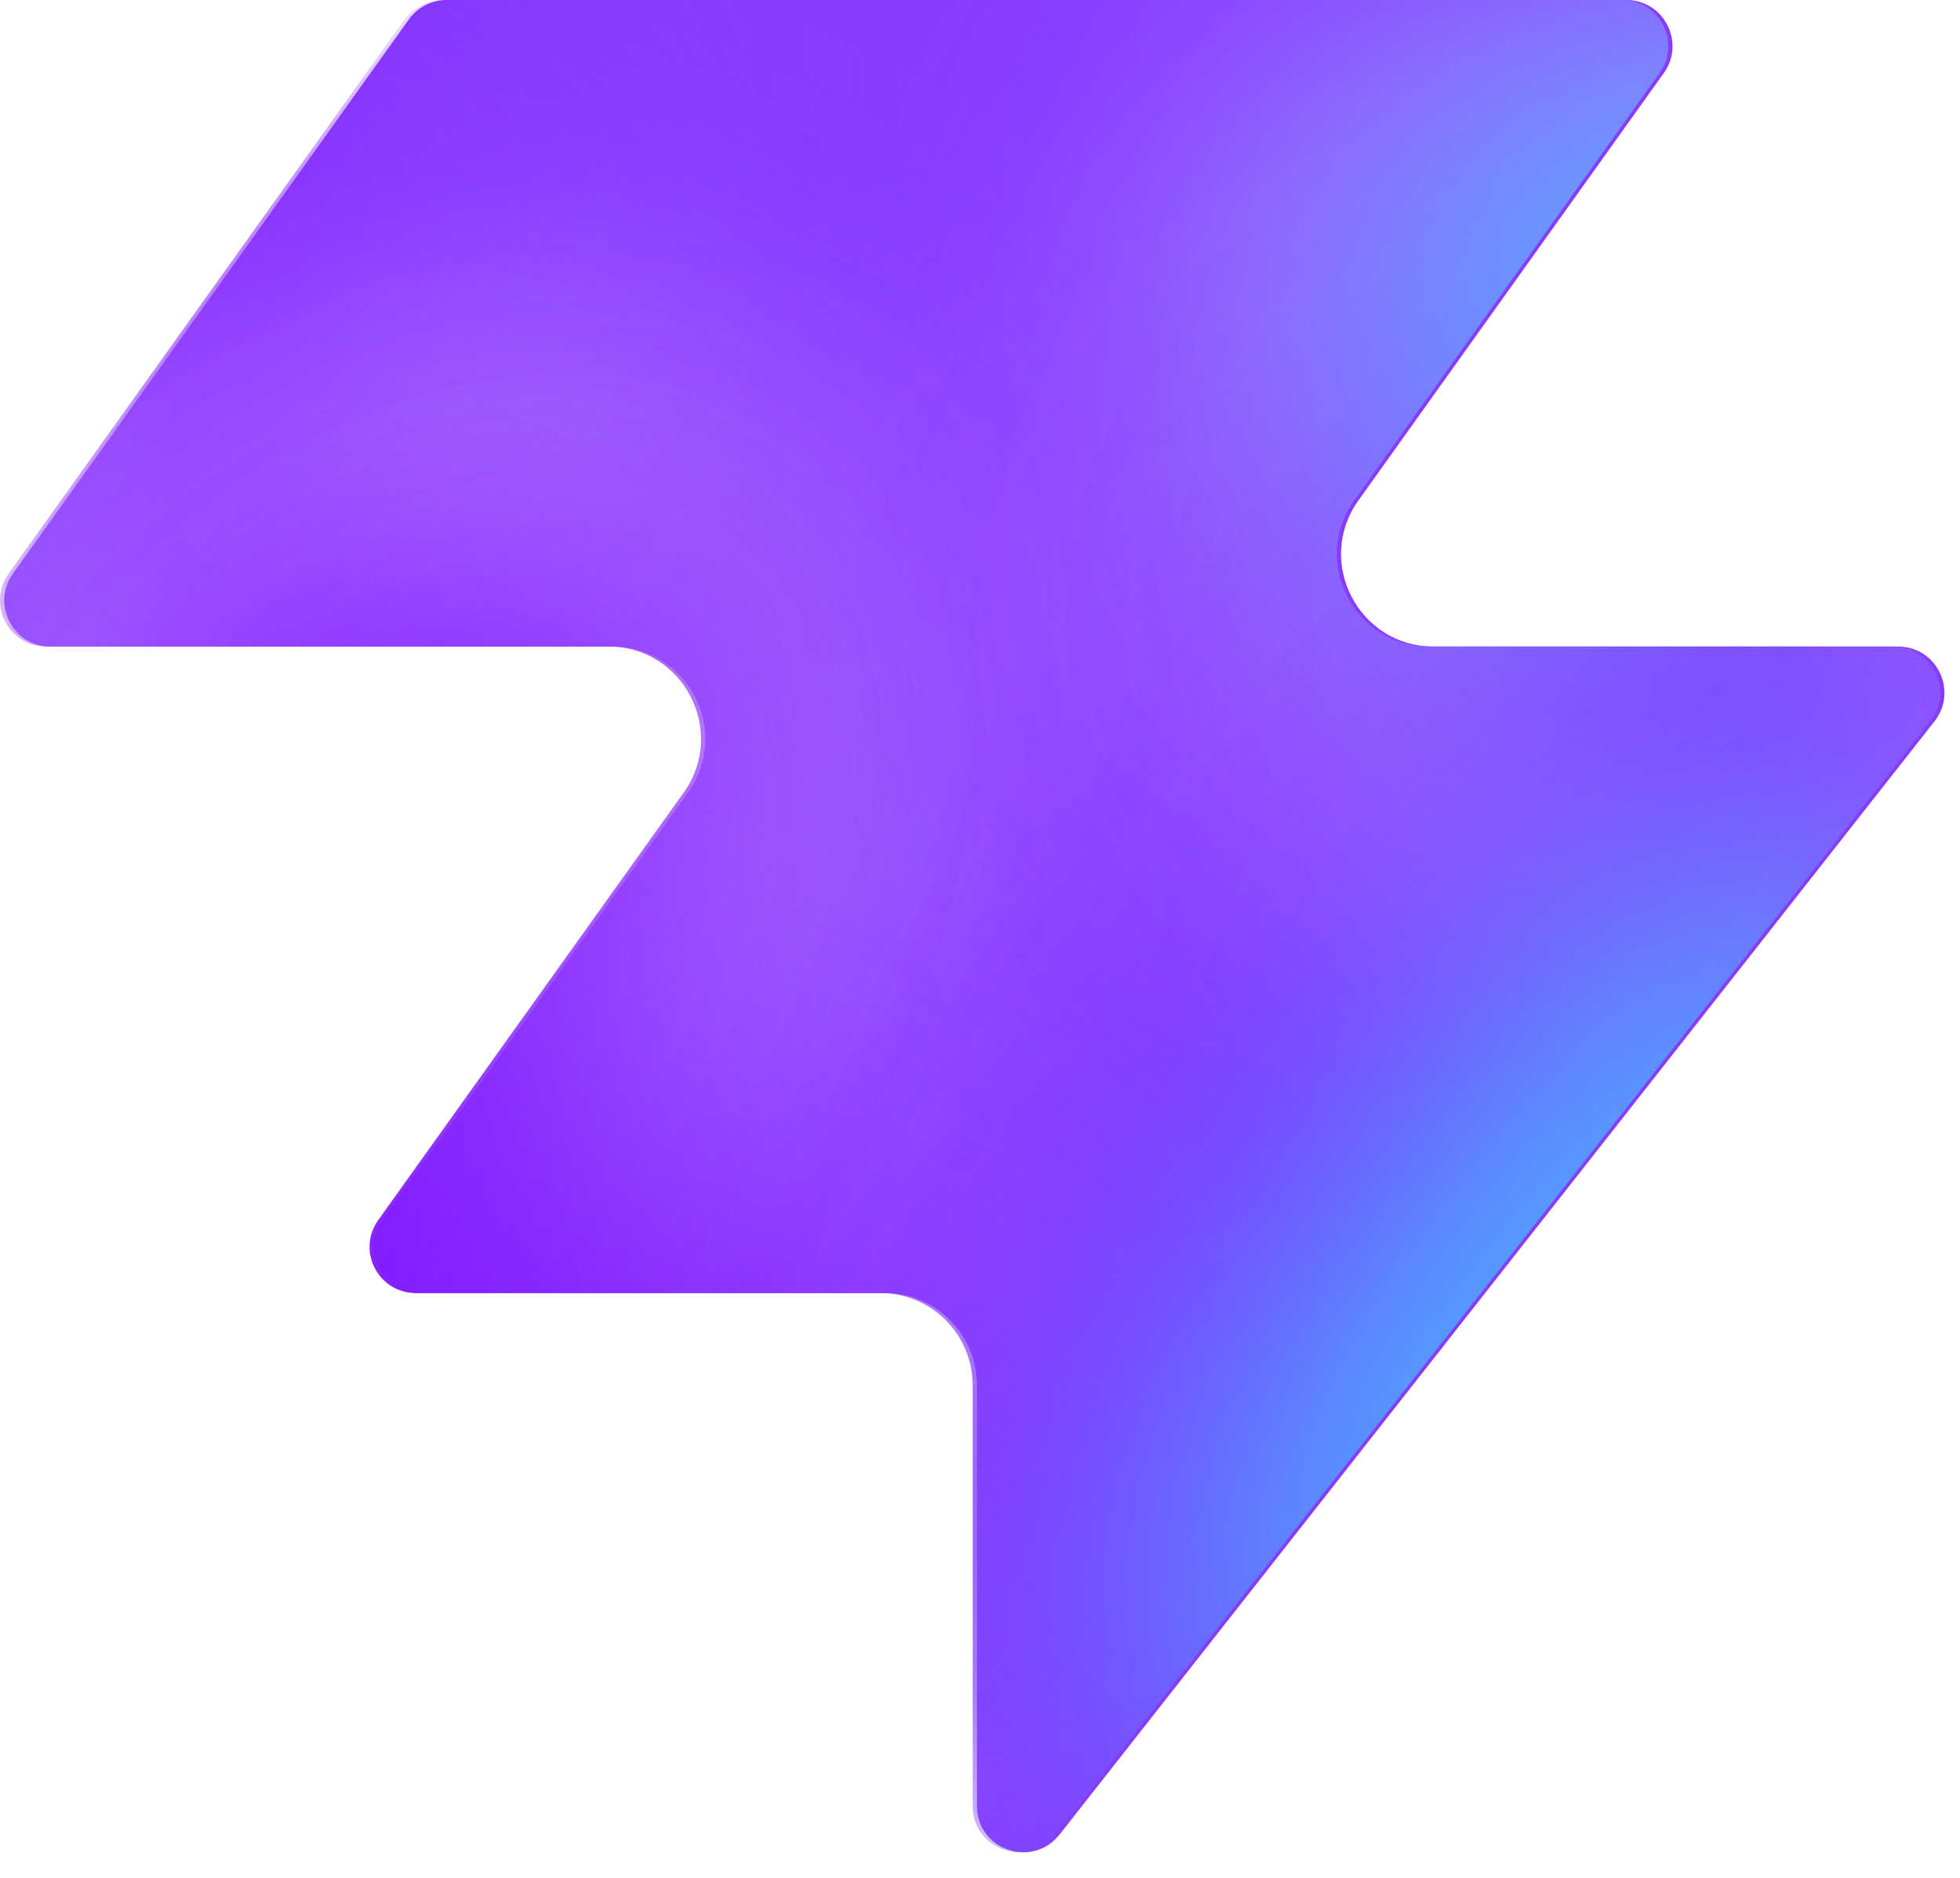
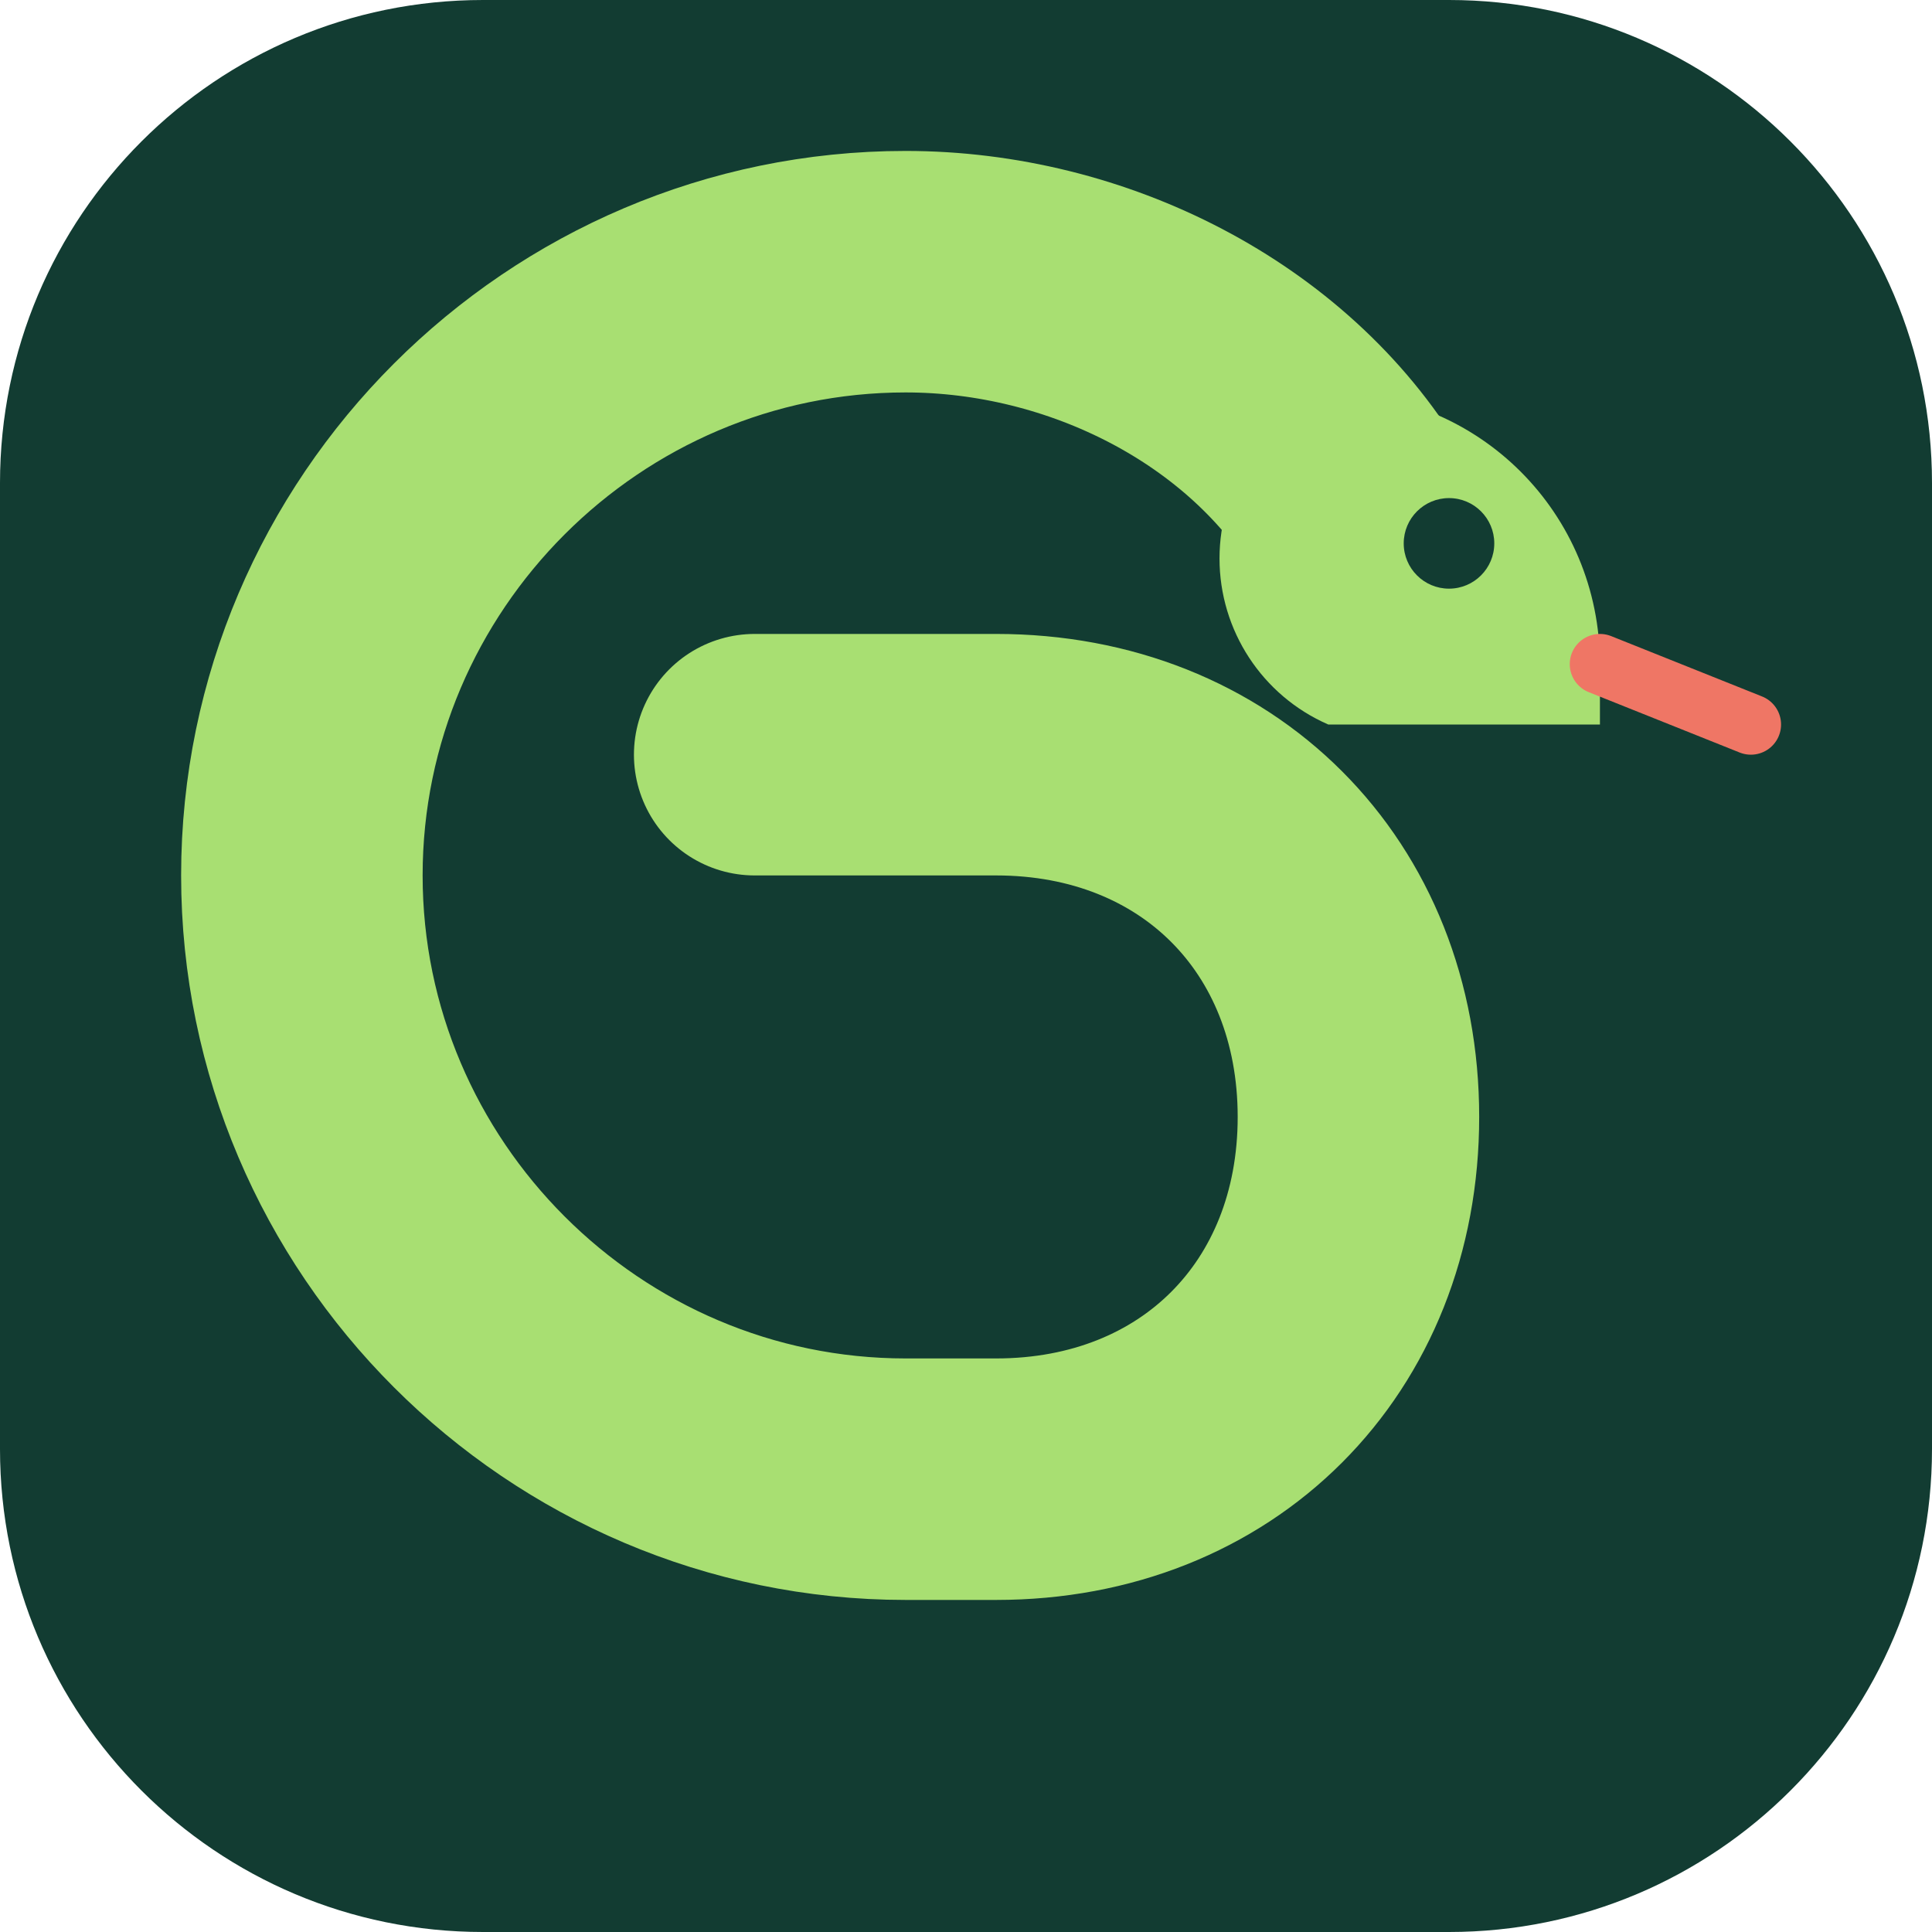
- <svg xmlns="http://www.w3.org/2000/svg" width="48" height="46" fill="none" viewBox="0 0 48 46">
-   <path fill="#863bff" d="M25.946 44.938c-.664.845-2.021.375-2.021-.698V33.937a2.26 2.26 0 0 0-2.262-2.262H10.287c-.92 0-1.456-1.04-.92-1.788l7.48-10.471c1.07-1.497 0-3.578-1.842-3.578H1.237c-.92 0-1.456-1.04-.92-1.788L10.013.474c.214-.297.556-.474.92-.474h28.894c.92 0 1.456 1.04.92 1.788l-7.48 10.471c-1.07 1.498 0 3.579 1.842 3.579h11.377c.943 0 1.473 1.088.89 1.83L25.947 44.94z" style="fill:#863bff;fill:color(display-p3 .525 .23 1);fill-opacity:1" />
-   <mask id="a" width="48" height="46" x="0" y="0" maskUnits="userSpaceOnUse" style="mask-type:alpha">
-     <path fill="#000" d="M25.842 44.938c-.664.844-2.021.375-2.021-.698V33.937a2.26 2.26 0 0 0-2.262-2.262H10.183c-.92 0-1.456-1.04-.92-1.788l7.48-10.471c1.07-1.498 0-3.579-1.842-3.579H1.133c-.92 0-1.456-1.04-.92-1.787L9.91.473c.214-.297.556-.474.92-.474h28.894c.92 0 1.456 1.04.92 1.788l-7.48 10.471c-1.07 1.498 0 3.578 1.842 3.578h11.377c.943 0 1.473 1.088.89 1.832L25.843 44.94z" style="fill:#000;fill-opacity:1" />
-   </mask>
-   <g mask="url(#a)">
-     <g filter="url(#b)">
-       <ellipse cx="5.508" cy="14.704" fill="#ede6ff" rx="5.508" ry="14.704" style="fill:#ede6ff;fill:color(display-p3 .927 .903 1);fill-opacity:1" transform="matrix(.00324 1 1 -.00324 -4.47 31.516)" />
-     </g>
-     <g filter="url(#c)">
-       <ellipse cx="10.399" cy="29.851" fill="#ede6ff" rx="10.399" ry="29.851" style="fill:#ede6ff;fill:color(display-p3 .927 .903 1);fill-opacity:1" transform="matrix(.00324 1 1 -.00324 -39.328 7.883)" />
-     </g>
-     <g filter="url(#d)">
-       <ellipse cx="5.508" cy="30.487" fill="#7e14ff" rx="5.508" ry="30.487" style="fill:#7e14ff;fill:color(display-p3 .492 .077 1);fill-opacity:1" transform="rotate(89.814 -25.913 -14.639)scale(1 -1)" />
-     </g>
-     <g filter="url(#e)">
-       <ellipse cx="5.508" cy="30.599" fill="#7e14ff" rx="5.508" ry="30.599" style="fill:#7e14ff;fill:color(display-p3 .492 .077 1);fill-opacity:1" transform="rotate(89.814 -32.644 -3.334)scale(1 -1)" />
-     </g>
-     <g filter="url(#f)">
-       <ellipse cx="5.508" cy="30.599" fill="#7e14ff" rx="5.508" ry="30.599" style="fill:#7e14ff;fill:color(display-p3 .492 .077 1);fill-opacity:1" transform="matrix(.00324 1 1 -.00324 -34.34 30.47)" />
-     </g>
-     <g filter="url(#g)">
-       <ellipse cx="14.072" cy="22.078" fill="#ede6ff" rx="14.072" ry="22.078" style="fill:#ede6ff;fill:color(display-p3 .927 .903 1);fill-opacity:1" transform="rotate(93.35 24.506 48.493)scale(-1 1)" />
-     </g>
-     <g filter="url(#h)">
-       <ellipse cx="3.47" cy="21.501" fill="#7e14ff" rx="3.47" ry="21.501" style="fill:#7e14ff;fill:color(display-p3 .492 .077 1);fill-opacity:1" transform="rotate(89.009 28.708 47.59)scale(-1 1)" />
-     </g>
-     <g filter="url(#i)">
-       <ellipse cx="3.47" cy="21.501" fill="#7e14ff" rx="3.47" ry="21.501" style="fill:#7e14ff;fill:color(display-p3 .492 .077 1);fill-opacity:1" transform="rotate(89.009 28.708 47.59)scale(-1 1)" />
-     </g>
-     <g filter="url(#j)">
-       <ellipse cx=".387" cy="8.972" fill="#7e14ff" rx="4.407" ry="29.108" style="fill:#7e14ff;fill:color(display-p3 .492 .077 1);fill-opacity:1" transform="rotate(39.51 .387 8.972)" />
-     </g>
-     <g filter="url(#k)">
-       <ellipse cx="47.523" cy="-6.092" fill="#7e14ff" rx="4.407" ry="29.108" style="fill:#7e14ff;fill:color(display-p3 .492 .077 1);fill-opacity:1" transform="rotate(37.892 47.523 -6.092)" />
-     </g>
-     <g filter="url(#l)">
-       <ellipse cx="41.412" cy="6.333" fill="#47bfff" rx="5.971" ry="9.665" style="fill:#47bfff;fill:color(display-p3 .28 .748 1);fill-opacity:1" transform="rotate(37.892 41.412 6.333)" />
-     </g>
-     <g filter="url(#m)">
-       <ellipse cx="-1.879" cy="38.332" fill="#7e14ff" rx="4.407" ry="29.108" style="fill:#7e14ff;fill:color(display-p3 .492 .077 1);fill-opacity:1" transform="rotate(37.892 -1.88 38.332)" />
-     </g>
-     <g filter="url(#n)">
-       <ellipse cx="-1.879" cy="38.332" fill="#7e14ff" rx="4.407" ry="29.108" style="fill:#7e14ff;fill:color(display-p3 .492 .077 1);fill-opacity:1" transform="rotate(37.892 -1.88 38.332)" />
-     </g>
-     <g filter="url(#o)">
-       <ellipse cx="35.651" cy="29.907" fill="#7e14ff" rx="4.407" ry="29.108" style="fill:#7e14ff;fill:color(display-p3 .492 .077 1);fill-opacity:1" transform="rotate(37.892 35.651 29.907)" />
-     </g>
-     <g filter="url(#p)">
-       <ellipse cx="38.418" cy="32.4" fill="#47bfff" rx="5.971" ry="15.297" style="fill:#47bfff;fill:color(display-p3 .28 .748 1);fill-opacity:1" transform="rotate(37.892 38.418 32.4)" />
-     </g>
-   </g>
-   <defs>
-     <filter id="b" width="60.045" height="41.654" x="-19.77" y="16.149" color-interpolation-filters="sRGB" filterUnits="userSpaceOnUse">
-       <feFlood flood-opacity="0" result="BackgroundImageFix" />
-       <feBlend in="SourceGraphic" in2="BackgroundImageFix" result="shape" />
-       <feGaussianBlur result="effect1_foregroundBlur_2002_17158" stdDeviation="7.659" />
-     </filter>
-     <filter id="c" width="90.34" height="51.437" x="-54.613" y="-7.533" color-interpolation-filters="sRGB" filterUnits="userSpaceOnUse">
-       <feFlood flood-opacity="0" result="BackgroundImageFix" />
-       <feBlend in="SourceGraphic" in2="BackgroundImageFix" result="shape" />
-       <feGaussianBlur result="effect1_foregroundBlur_2002_17158" stdDeviation="7.659" />
-     </filter>
-     <filter id="d" width="79.355" height="29.4" x="-49.64" y="2.03" color-interpolation-filters="sRGB" filterUnits="userSpaceOnUse">
-       <feFlood flood-opacity="0" result="BackgroundImageFix" />
-       <feBlend in="SourceGraphic" in2="BackgroundImageFix" result="shape" />
-       <feGaussianBlur result="effect1_foregroundBlur_2002_17158" stdDeviation="4.596" />
-     </filter>
-     <filter id="e" width="79.579" height="29.4" x="-45.045" y="20.029" color-interpolation-filters="sRGB" filterUnits="userSpaceOnUse">
-       <feFlood flood-opacity="0" result="BackgroundImageFix" />
-       <feBlend in="SourceGraphic" in2="BackgroundImageFix" result="shape" />
-       <feGaussianBlur result="effect1_foregroundBlur_2002_17158" stdDeviation="4.596" />
-     </filter>
-     <filter id="f" width="79.579" height="29.4" x="-43.513" y="21.178" color-interpolation-filters="sRGB" filterUnits="userSpaceOnUse">
-       <feFlood flood-opacity="0" result="BackgroundImageFix" />
-       <feBlend in="SourceGraphic" in2="BackgroundImageFix" result="shape" />
-       <feGaussianBlur result="effect1_foregroundBlur_2002_17158" stdDeviation="4.596" />
-     </filter>
-     <filter id="g" width="74.749" height="58.852" x="15.756" y="-17.901" color-interpolation-filters="sRGB" filterUnits="userSpaceOnUse">
-       <feFlood flood-opacity="0" result="BackgroundImageFix" />
-       <feBlend in="SourceGraphic" in2="BackgroundImageFix" result="shape" />
-       <feGaussianBlur result="effect1_foregroundBlur_2002_17158" stdDeviation="7.659" />
-     </filter>
-     <filter id="h" width="61.377" height="25.362" x="23.548" y="2.284" color-interpolation-filters="sRGB" filterUnits="userSpaceOnUse">
-       <feFlood flood-opacity="0" result="BackgroundImageFix" />
-       <feBlend in="SourceGraphic" in2="BackgroundImageFix" result="shape" />
-       <feGaussianBlur result="effect1_foregroundBlur_2002_17158" stdDeviation="4.596" />
-     </filter>
-     <filter id="i" width="61.377" height="25.362" x="23.548" y="2.284" color-interpolation-filters="sRGB" filterUnits="userSpaceOnUse">
-       <feFlood flood-opacity="0" result="BackgroundImageFix" />
-       <feBlend in="SourceGraphic" in2="BackgroundImageFix" result="shape" />
-       <feGaussianBlur result="effect1_foregroundBlur_2002_17158" stdDeviation="4.596" />
-     </filter>
-     <filter id="j" width="56.045" height="63.649" x="-27.636" y="-22.853" color-interpolation-filters="sRGB" filterUnits="userSpaceOnUse">
-       <feFlood flood-opacity="0" result="BackgroundImageFix" />
-       <feBlend in="SourceGraphic" in2="BackgroundImageFix" result="shape" />
-       <feGaussianBlur result="effect1_foregroundBlur_2002_17158" stdDeviation="4.596" />
-     </filter>
-     <filter id="k" width="54.814" height="64.646" x="20.116" y="-38.415" color-interpolation-filters="sRGB" filterUnits="userSpaceOnUse">
-       <feFlood flood-opacity="0" result="BackgroundImageFix" />
-       <feBlend in="SourceGraphic" in2="BackgroundImageFix" result="shape" />
-       <feGaussianBlur result="effect1_foregroundBlur_2002_17158" stdDeviation="4.596" />
-     </filter>
-     <filter id="l" width="33.541" height="35.313" x="24.641" y="-11.323" color-interpolation-filters="sRGB" filterUnits="userSpaceOnUse">
-       <feFlood flood-opacity="0" result="BackgroundImageFix" />
-       <feBlend in="SourceGraphic" in2="BackgroundImageFix" result="shape" />
-       <feGaussianBlur result="effect1_foregroundBlur_2002_17158" stdDeviation="4.596" />
-     </filter>
-     <filter id="m" width="54.814" height="64.646" x="-29.286" y="6.009" color-interpolation-filters="sRGB" filterUnits="userSpaceOnUse">
-       <feFlood flood-opacity="0" result="BackgroundImageFix" />
-       <feBlend in="SourceGraphic" in2="BackgroundImageFix" result="shape" />
-       <feGaussianBlur result="effect1_foregroundBlur_2002_17158" stdDeviation="4.596" />
-     </filter>
-     <filter id="n" width="54.814" height="64.646" x="-29.286" y="6.009" color-interpolation-filters="sRGB" filterUnits="userSpaceOnUse">
-       <feFlood flood-opacity="0" result="BackgroundImageFix" />
-       <feBlend in="SourceGraphic" in2="BackgroundImageFix" result="shape" />
-       <feGaussianBlur result="effect1_foregroundBlur_2002_17158" stdDeviation="4.596" />
-     </filter>
-     <filter id="o" width="54.814" height="64.646" x="8.244" y="-2.416" color-interpolation-filters="sRGB" filterUnits="userSpaceOnUse">
-       <feFlood flood-opacity="0" result="BackgroundImageFix" />
-       <feBlend in="SourceGraphic" in2="BackgroundImageFix" result="shape" />
-       <feGaussianBlur result="effect1_foregroundBlur_2002_17158" stdDeviation="4.596" />
-     </filter>
-     <filter id="p" width="39.409" height="43.623" x="18.713" y="10.588" color-interpolation-filters="sRGB" filterUnits="userSpaceOnUse">
-       <feFlood flood-opacity="0" result="BackgroundImageFix" />
-       <feBlend in="SourceGraphic" in2="BackgroundImageFix" result="shape" />
-       <feGaussianBlur result="effect1_foregroundBlur_2002_17158" stdDeviation="4.596" />
-     </filter>
-   </defs>
+ <svg xmlns="http://www.w3.org/2000/svg" viewBox="0 0 64 64">
+   <rect width="64" height="64" rx="16" fill="#123c32" />
+   <path d="M45 17c-3-5-9-8-15-8-11 0-20 9-20 20s9 20 20 20h3c7 0 12-5 12-12s-5-12-12-12h-8" fill="none" stroke="#a8df72" stroke-linecap="round" stroke-linejoin="round" stroke-width="8" />
+   <path d="M44 13c5 0 9 4 9 9v2h-9a6 6 0 0 1 0-11Z" fill="#a8df72" />
+   <circle cx="48" cy="18" r="1.5" fill="#123c32" />
+   <path d="m53 22 5 2" fill="none" stroke="#ef7665" stroke-linecap="round" stroke-width="2" />
</svg>
